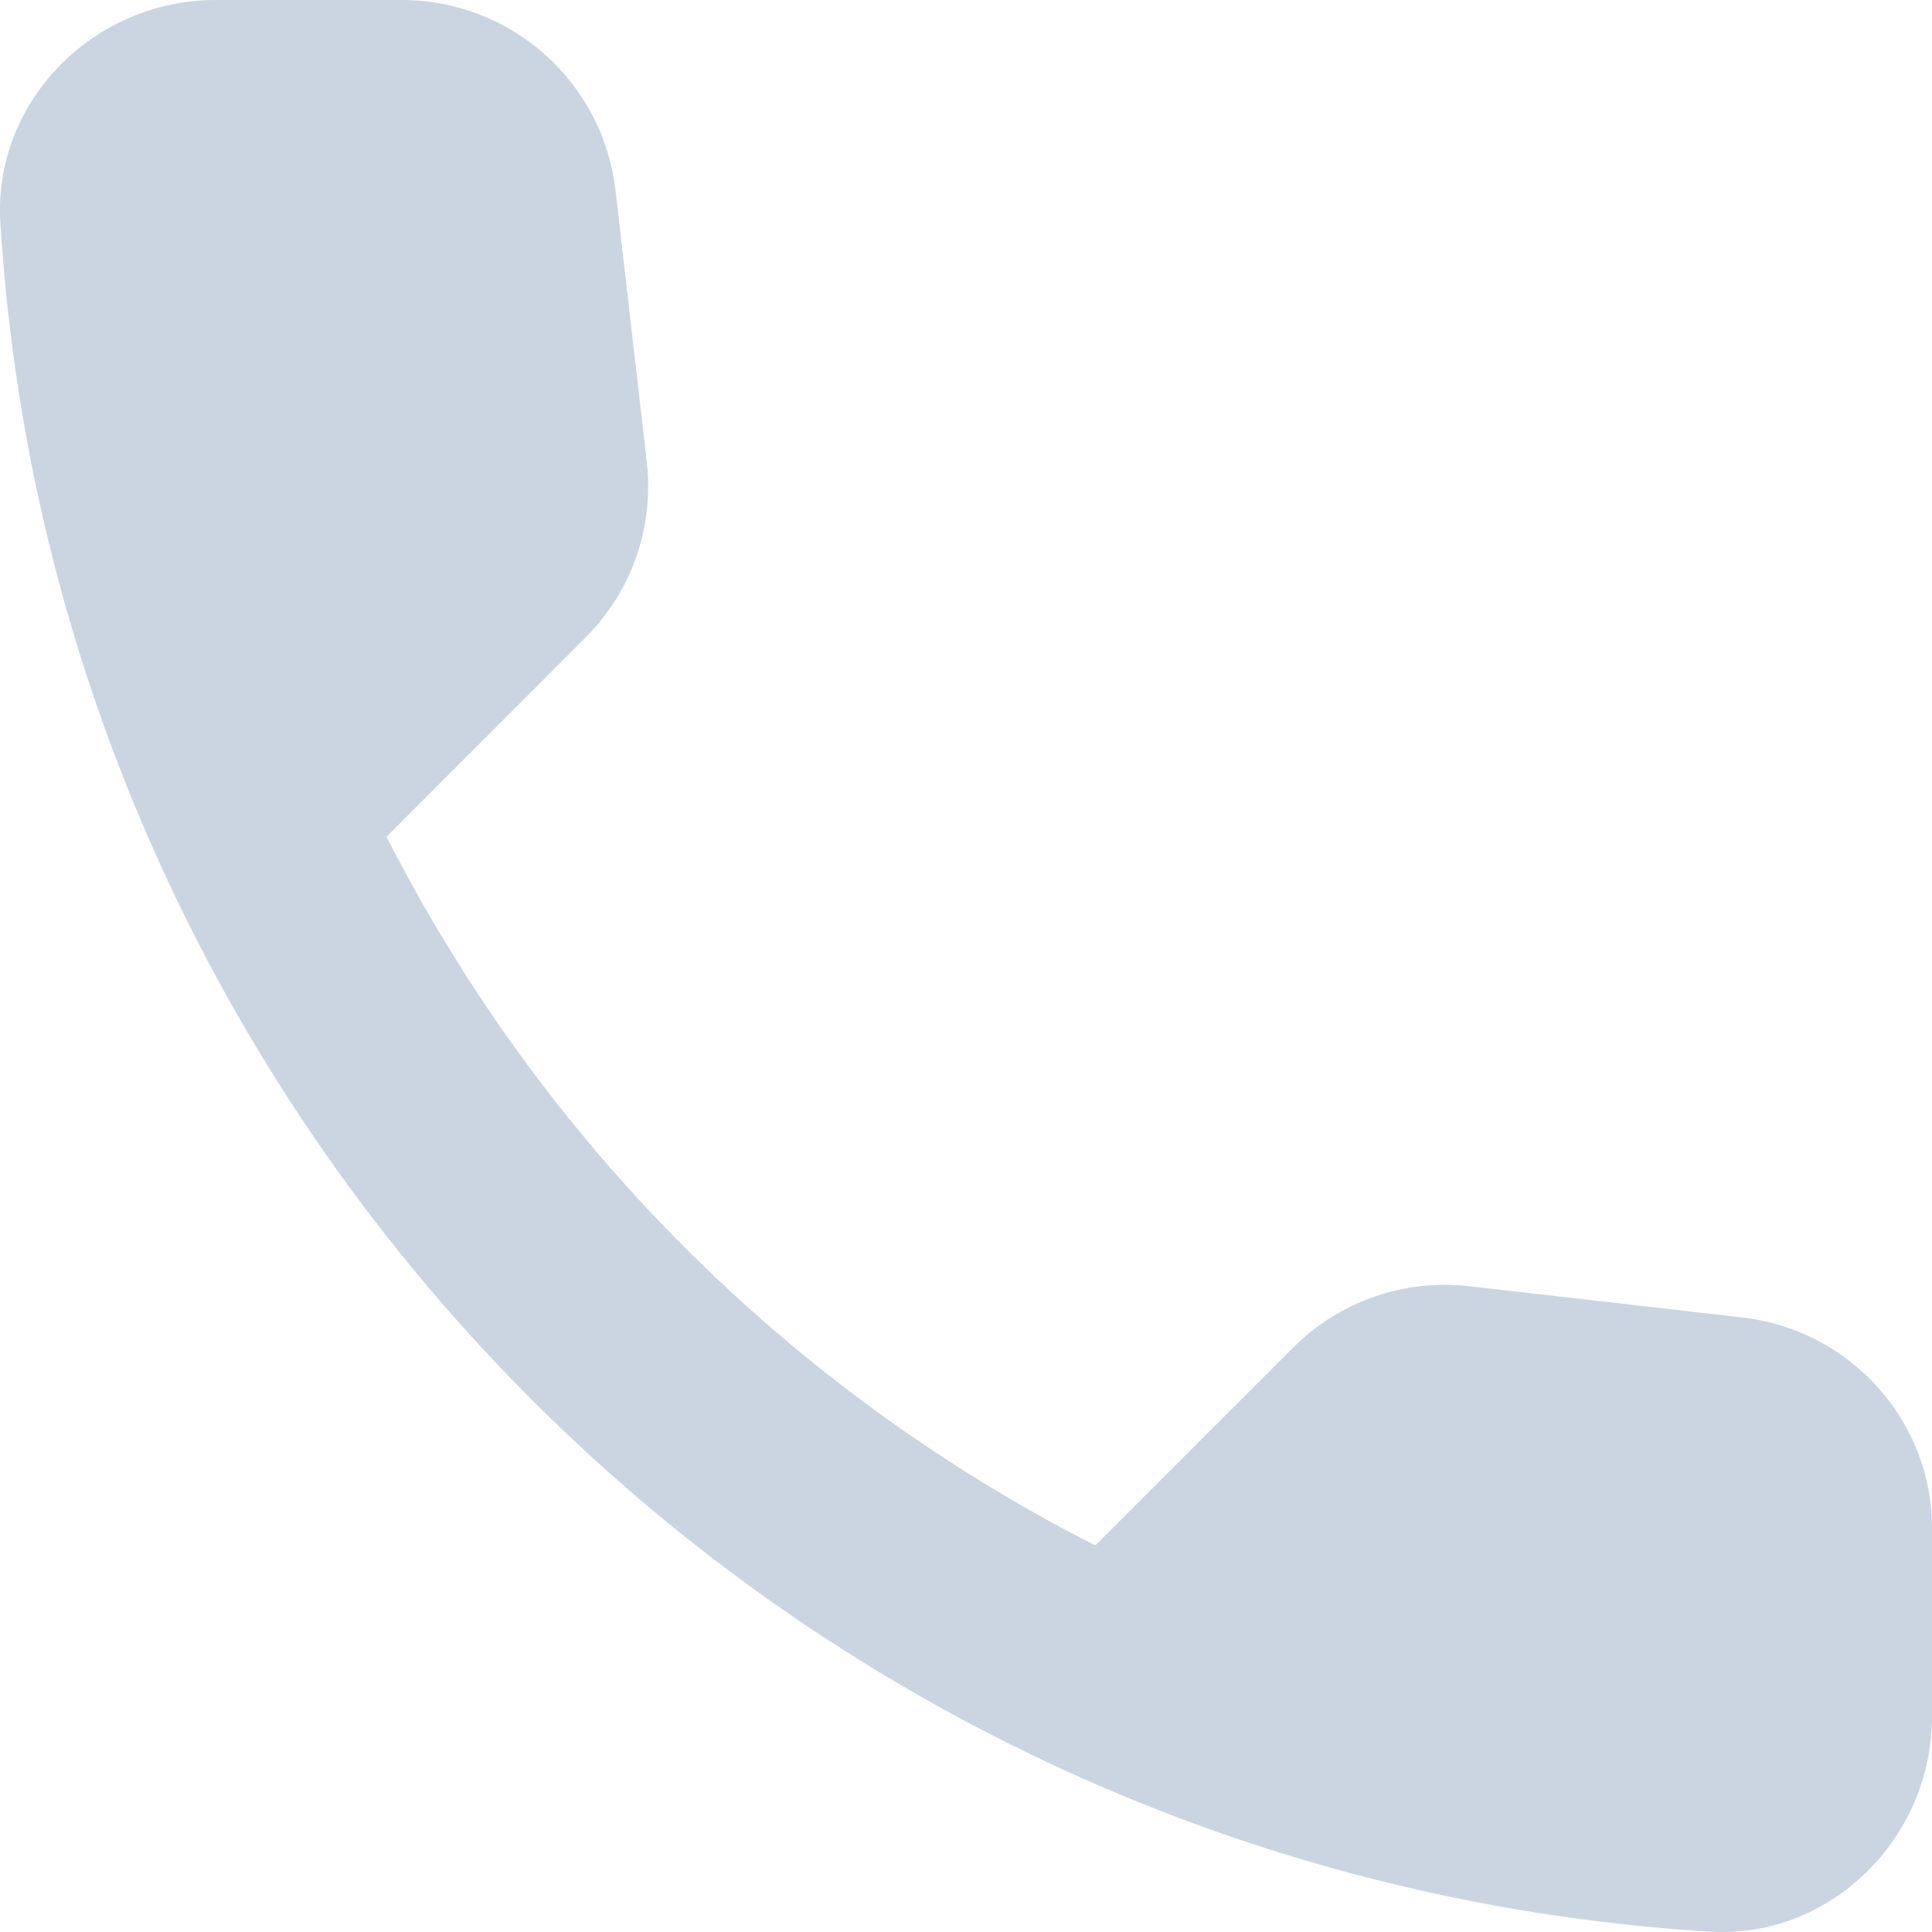
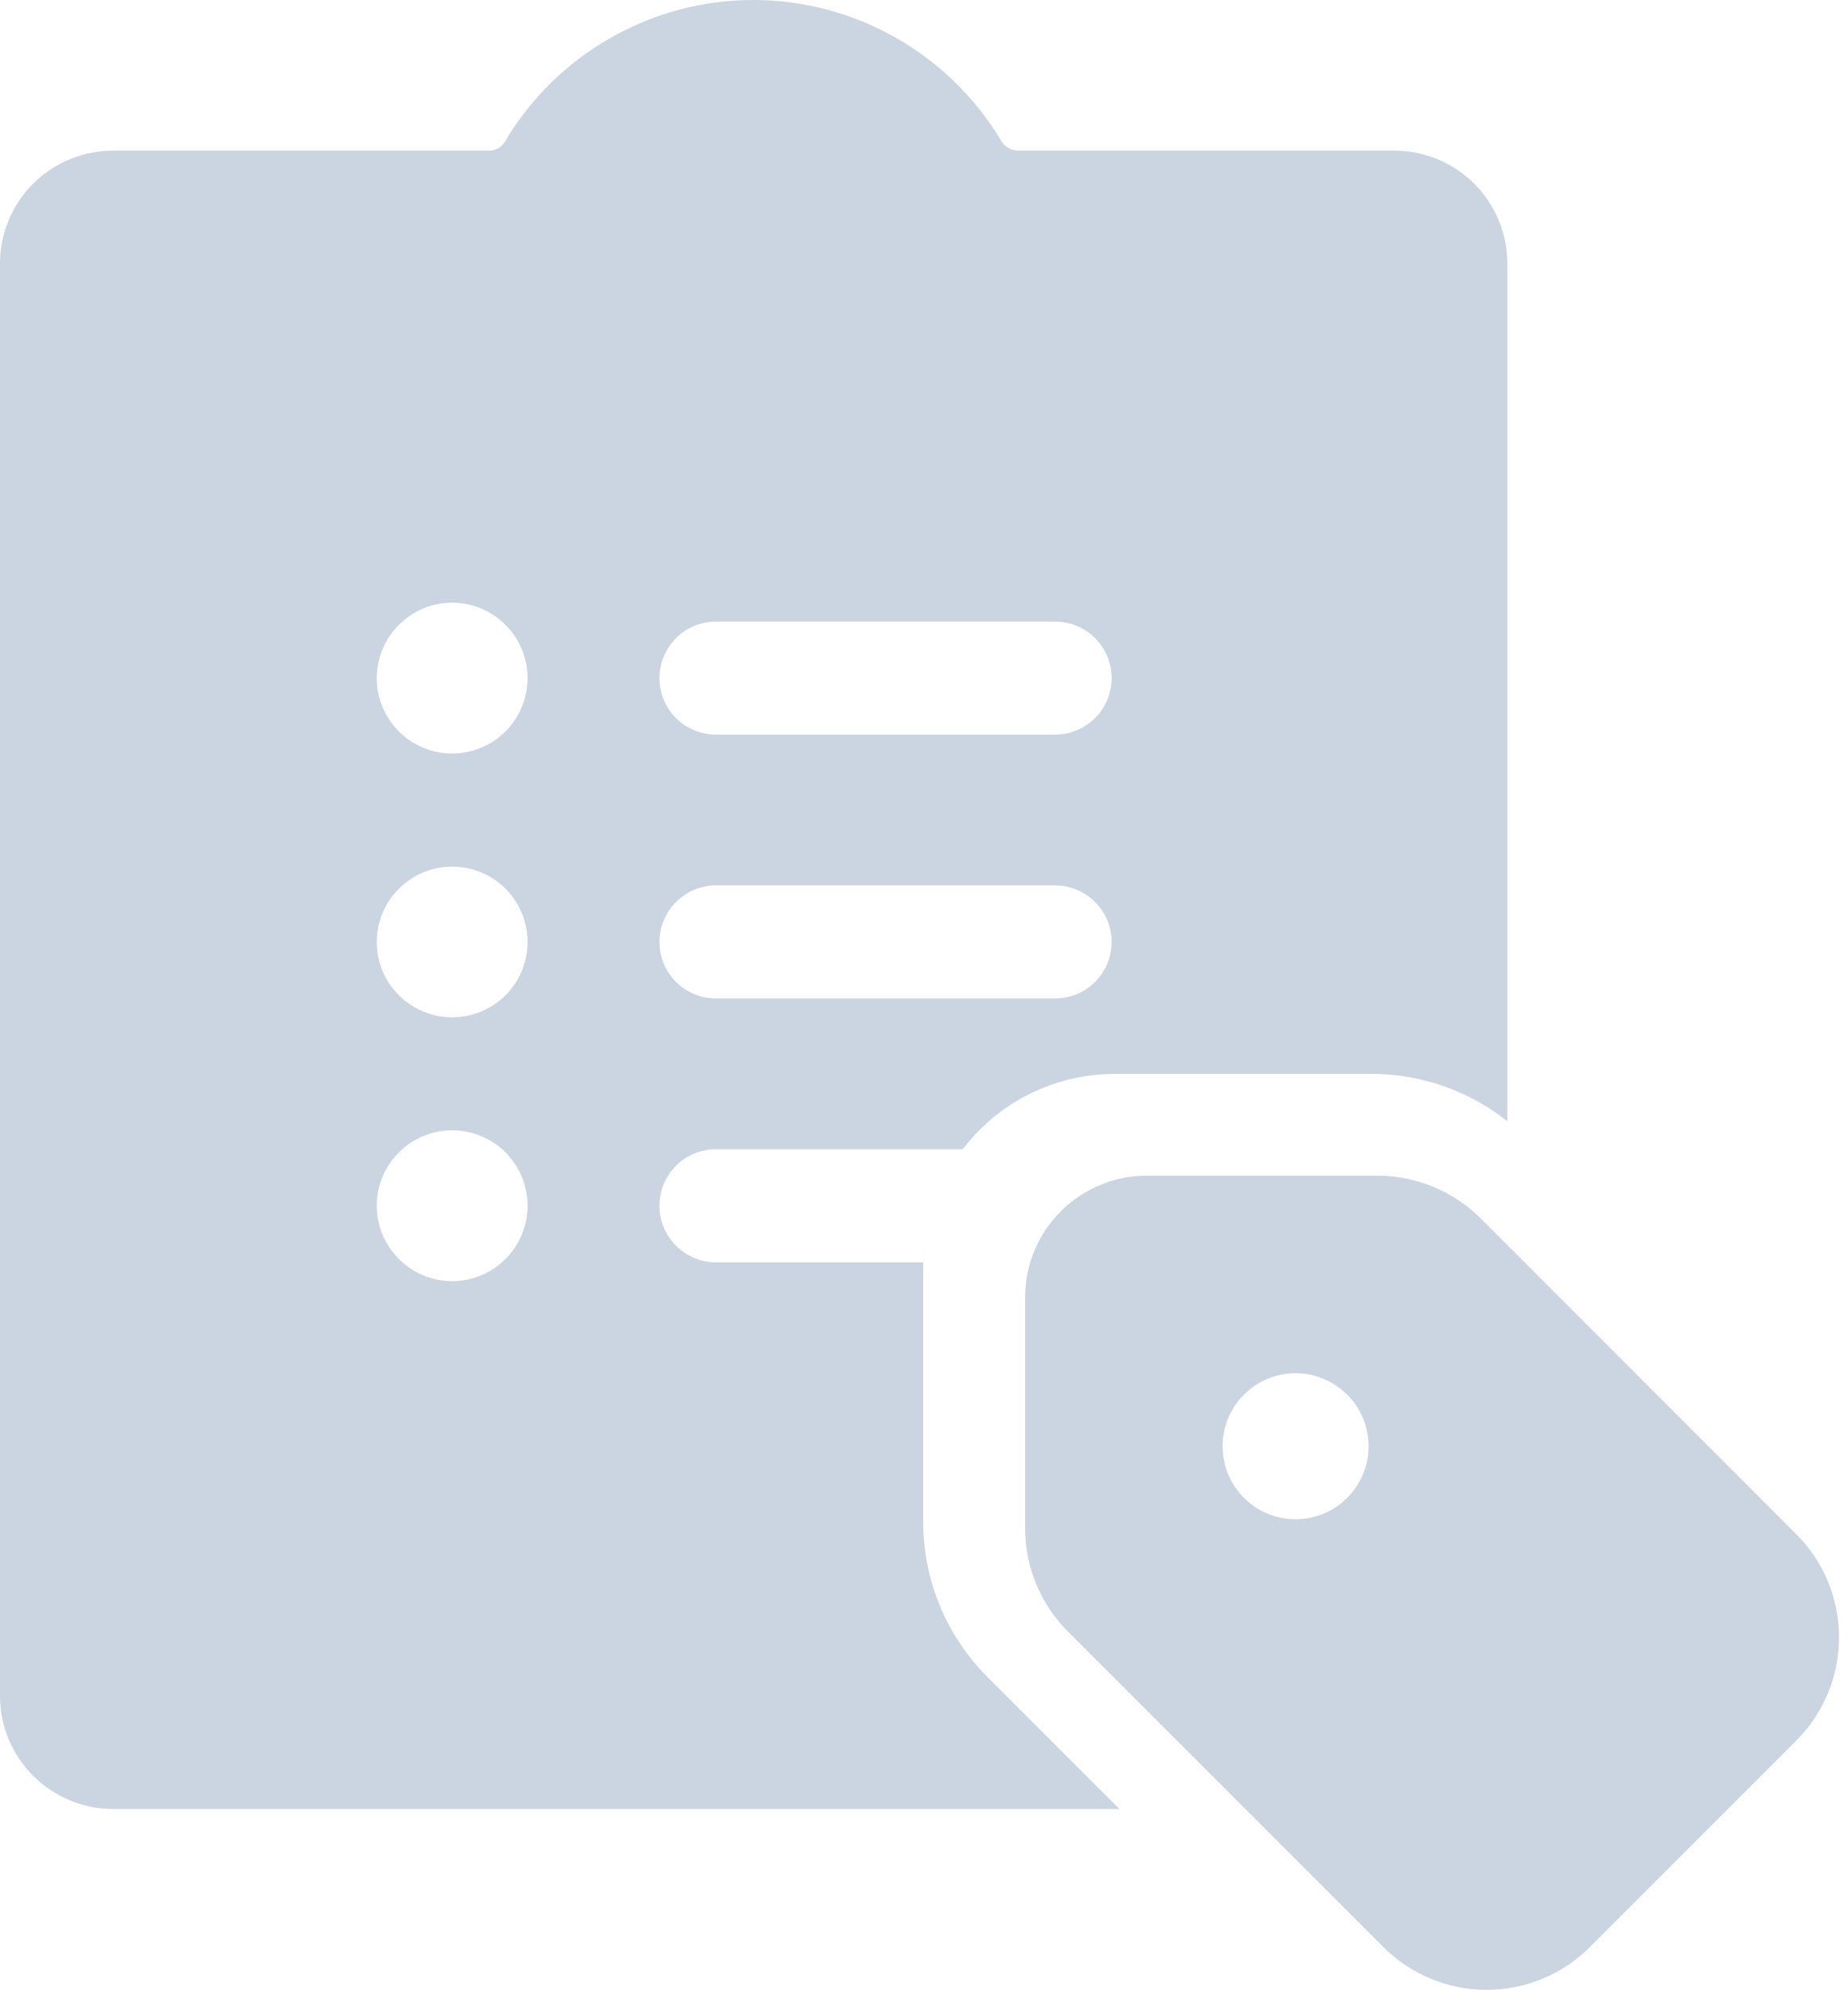
- <svg xmlns="http://www.w3.org/2000/svg" width="12" height="12" viewBox="0 0 12 12" fill="none">
-   <path d="M10.824 8.183L9.127 7.989C8.928 7.966 8.726 7.988 8.536 8.054C8.346 8.12 8.174 8.228 8.032 8.37L6.803 9.599C4.907 8.635 3.365 7.093 2.401 5.197L3.636 3.961C3.924 3.674 4.064 3.273 4.017 2.866L3.823 1.182C3.786 0.856 3.629 0.556 3.384 0.338C3.139 0.12 2.822 -0.001 2.494 1.78623e-06H1.338C0.584 1.78623e-06 -0.044 0.628 0.002 1.383C0.356 7.088 4.919 11.643 10.617 11.998C11.372 12.044 12 11.416 12 10.662V9.506C12.007 8.831 11.499 8.263 10.824 8.183Z" fill="#CBD5E1" />
+ <svg xmlns="http://www.w3.org/2000/svg" width="13" height="14" viewBox="0 0 13 14" fill="none">
+   <path d="M6.51 8.717C6.501 8.778 6.496 8.841 6.496 8.903V10.708C6.496 11.116 6.658 11.507 6.946 11.796L7.877 12.727H0.796C0.585 12.727 0.383 12.642 0.233 12.493C0.084 12.344 0 12.142 0 11.931V1.854C9.12171e-05 1.644 0.084 1.441 0.233 1.292C0.383 1.143 0.585 1.06 0.796 1.06H3.447C3.469 1.059 3.49 1.052 3.509 1.041C3.527 1.03 3.542 1.014 3.553 0.996C3.732 0.693 3.989 0.441 4.295 0.267C4.601 0.092 4.948 0 5.301 0C5.653 4.50003e-05 5.999 0.092 6.306 0.267C6.612 0.441 6.868 0.693 7.048 0.996C7.06 1.014 7.077 1.03 7.096 1.041C7.115 1.052 7.137 1.058 7.159 1.06H9.811C10.021 1.06 10.224 1.143 10.373 1.292C10.522 1.441 10.606 1.644 10.606 1.854V7.889C10.495 7.8 10.371 7.727 10.238 7.672C10.052 7.595 9.851 7.555 9.649 7.555H7.845C7.487 7.555 7.144 7.697 6.892 7.95C6.849 7.992 6.811 8.038 6.775 8.085H5.038C4.933 8.085 4.831 8.127 4.757 8.201C4.682 8.276 4.64 8.377 4.64 8.482C4.64 8.588 4.682 8.689 4.757 8.764C4.831 8.838 4.933 8.881 5.038 8.881H6.497C6.498 8.826 6.502 8.771 6.51 8.717ZM7.349 8.662C7.316 8.73 7.297 8.804 7.294 8.881H7.424C7.529 8.881 7.63 8.838 7.705 8.764C7.78 8.689 7.822 8.588 7.822 8.482C7.822 8.438 7.813 8.395 7.799 8.354C7.814 8.353 7.829 8.351 7.845 8.351H9.649C9.747 8.351 9.843 8.37 9.934 8.407C10.024 8.445 10.106 8.499 10.175 8.568L10.606 8.999V11.931C10.606 12.142 10.522 12.344 10.373 12.493C10.224 12.642 10.021 12.727 9.811 12.727H9.002L7.509 11.233C7.37 11.094 7.292 10.905 7.292 10.708V8.903C7.292 8.819 7.312 8.737 7.349 8.662ZM9.025 9.099C8.895 9.096 8.766 9.12 8.646 9.169C8.525 9.218 8.416 9.291 8.324 9.383C8.232 9.475 8.159 9.584 8.11 9.704C8.062 9.825 8.038 9.954 8.04 10.084C8.042 10.214 8.071 10.343 8.124 10.462C8.177 10.58 8.253 10.687 8.348 10.775C8.531 10.946 8.775 11.04 9.025 11.036C9.276 11.032 9.516 10.929 9.693 10.752C9.871 10.575 9.973 10.335 9.978 10.084C9.982 9.833 9.888 9.59 9.717 9.406C9.628 9.311 9.522 9.235 9.403 9.183C9.285 9.13 9.155 9.101 9.025 9.099ZM3.182 7.952C3.041 7.952 2.906 8.008 2.807 8.107C2.707 8.207 2.651 8.342 2.651 8.482C2.651 8.623 2.707 8.758 2.807 8.857C2.906 8.957 3.041 9.013 3.182 9.013C3.322 9.013 3.457 8.957 3.557 8.857C3.656 8.758 3.712 8.623 3.712 8.482C3.712 8.342 3.656 8.207 3.557 8.107C3.457 8.008 3.322 7.952 3.182 7.952ZM6.534 8.592C6.538 8.576 6.541 8.56 6.545 8.545C6.541 8.56 6.538 8.576 6.534 8.592ZM6.568 8.471C6.572 8.461 6.576 8.453 6.579 8.443C6.576 8.453 6.572 8.461 6.568 8.471ZM3.182 6.097C3.041 6.097 2.906 6.153 2.807 6.252C2.707 6.351 2.651 6.486 2.651 6.627C2.651 6.768 2.707 6.903 2.807 7.002C2.906 7.101 3.041 7.157 3.182 7.157C3.322 7.157 3.457 7.101 3.557 7.002C3.656 6.903 3.712 6.768 3.712 6.627C3.712 6.486 3.656 6.351 3.557 6.252C3.457 6.152 3.322 6.097 3.182 6.097ZM5.038 6.229C4.933 6.229 4.831 6.271 4.757 6.346C4.682 6.42 4.64 6.521 4.64 6.627C4.64 6.732 4.682 6.834 4.757 6.908C4.831 6.983 4.933 7.024 5.038 7.024H7.424C7.529 7.024 7.631 6.983 7.705 6.908C7.78 6.834 7.822 6.732 7.822 6.627C7.822 6.521 7.78 6.42 7.705 6.346C7.63 6.271 7.529 6.229 7.424 6.229H5.038ZM3.182 4.24C3.041 4.24 2.906 4.296 2.807 4.396C2.707 4.495 2.651 4.63 2.651 4.771C2.651 4.911 2.707 5.046 2.807 5.146C2.906 5.245 3.041 5.301 3.182 5.301C3.322 5.301 3.457 5.245 3.557 5.146C3.656 5.046 3.712 4.911 3.712 4.771C3.712 4.63 3.656 4.495 3.557 4.396C3.457 4.296 3.322 4.24 3.182 4.24ZM5.038 4.373C4.933 4.373 4.831 4.415 4.757 4.489C4.682 4.564 4.64 4.665 4.64 4.771C4.64 4.876 4.682 4.977 4.757 5.052C4.831 5.126 4.933 5.168 5.038 5.168H7.424C7.529 5.168 7.63 5.126 7.705 5.052C7.78 4.977 7.822 4.876 7.822 4.771C7.822 4.665 7.78 4.564 7.705 4.489C7.631 4.415 7.529 4.373 7.424 4.373H5.038ZM6.51 8.717C6.513 8.696 6.516 8.676 6.52 8.655C6.516 8.676 6.513 8.696 6.51 8.717ZM7.385 8.597L7.389 8.592C7.373 8.614 7.36 8.638 7.349 8.662C7.36 8.64 7.371 8.617 7.385 8.597Z" fill="#CBD5E1" />
+   <path d="M9.692 8.271C9.827 8.271 9.961 8.298 10.086 8.35C10.21 8.401 10.324 8.477 10.419 8.572L12.639 10.793C12.735 10.888 12.81 11.002 12.862 11.126C12.914 11.251 12.94 11.384 12.94 11.519C12.94 11.654 12.914 11.788 12.862 11.912C12.81 12.037 12.735 12.15 12.639 12.246L11.187 13.698C10.994 13.891 10.733 13.999 10.46 13.999C10.188 13.999 9.927 13.891 9.734 13.698L7.514 11.478C7.321 11.285 7.213 11.024 7.213 10.751V9.127C7.213 8.9 7.303 8.683 7.464 8.522C7.624 8.362 7.842 8.271 8.069 8.271H9.692ZM9.492 9.825C9.445 9.774 9.388 9.734 9.325 9.706C9.262 9.677 9.194 9.662 9.125 9.661C9.056 9.66 8.988 9.673 8.924 9.698C8.86 9.724 8.802 9.763 8.753 9.812C8.704 9.86 8.666 9.918 8.64 9.982C8.614 10.046 8.601 10.115 8.603 10.184C8.604 10.253 8.619 10.321 8.647 10.384C8.675 10.447 8.716 10.503 8.766 10.55C8.863 10.641 8.992 10.691 9.125 10.688C9.258 10.686 9.385 10.632 9.479 10.538C9.573 10.444 9.627 10.317 9.63 10.184C9.632 10.051 9.583 9.922 9.492 9.825Z" fill="#CBD5E1" />
</svg>
